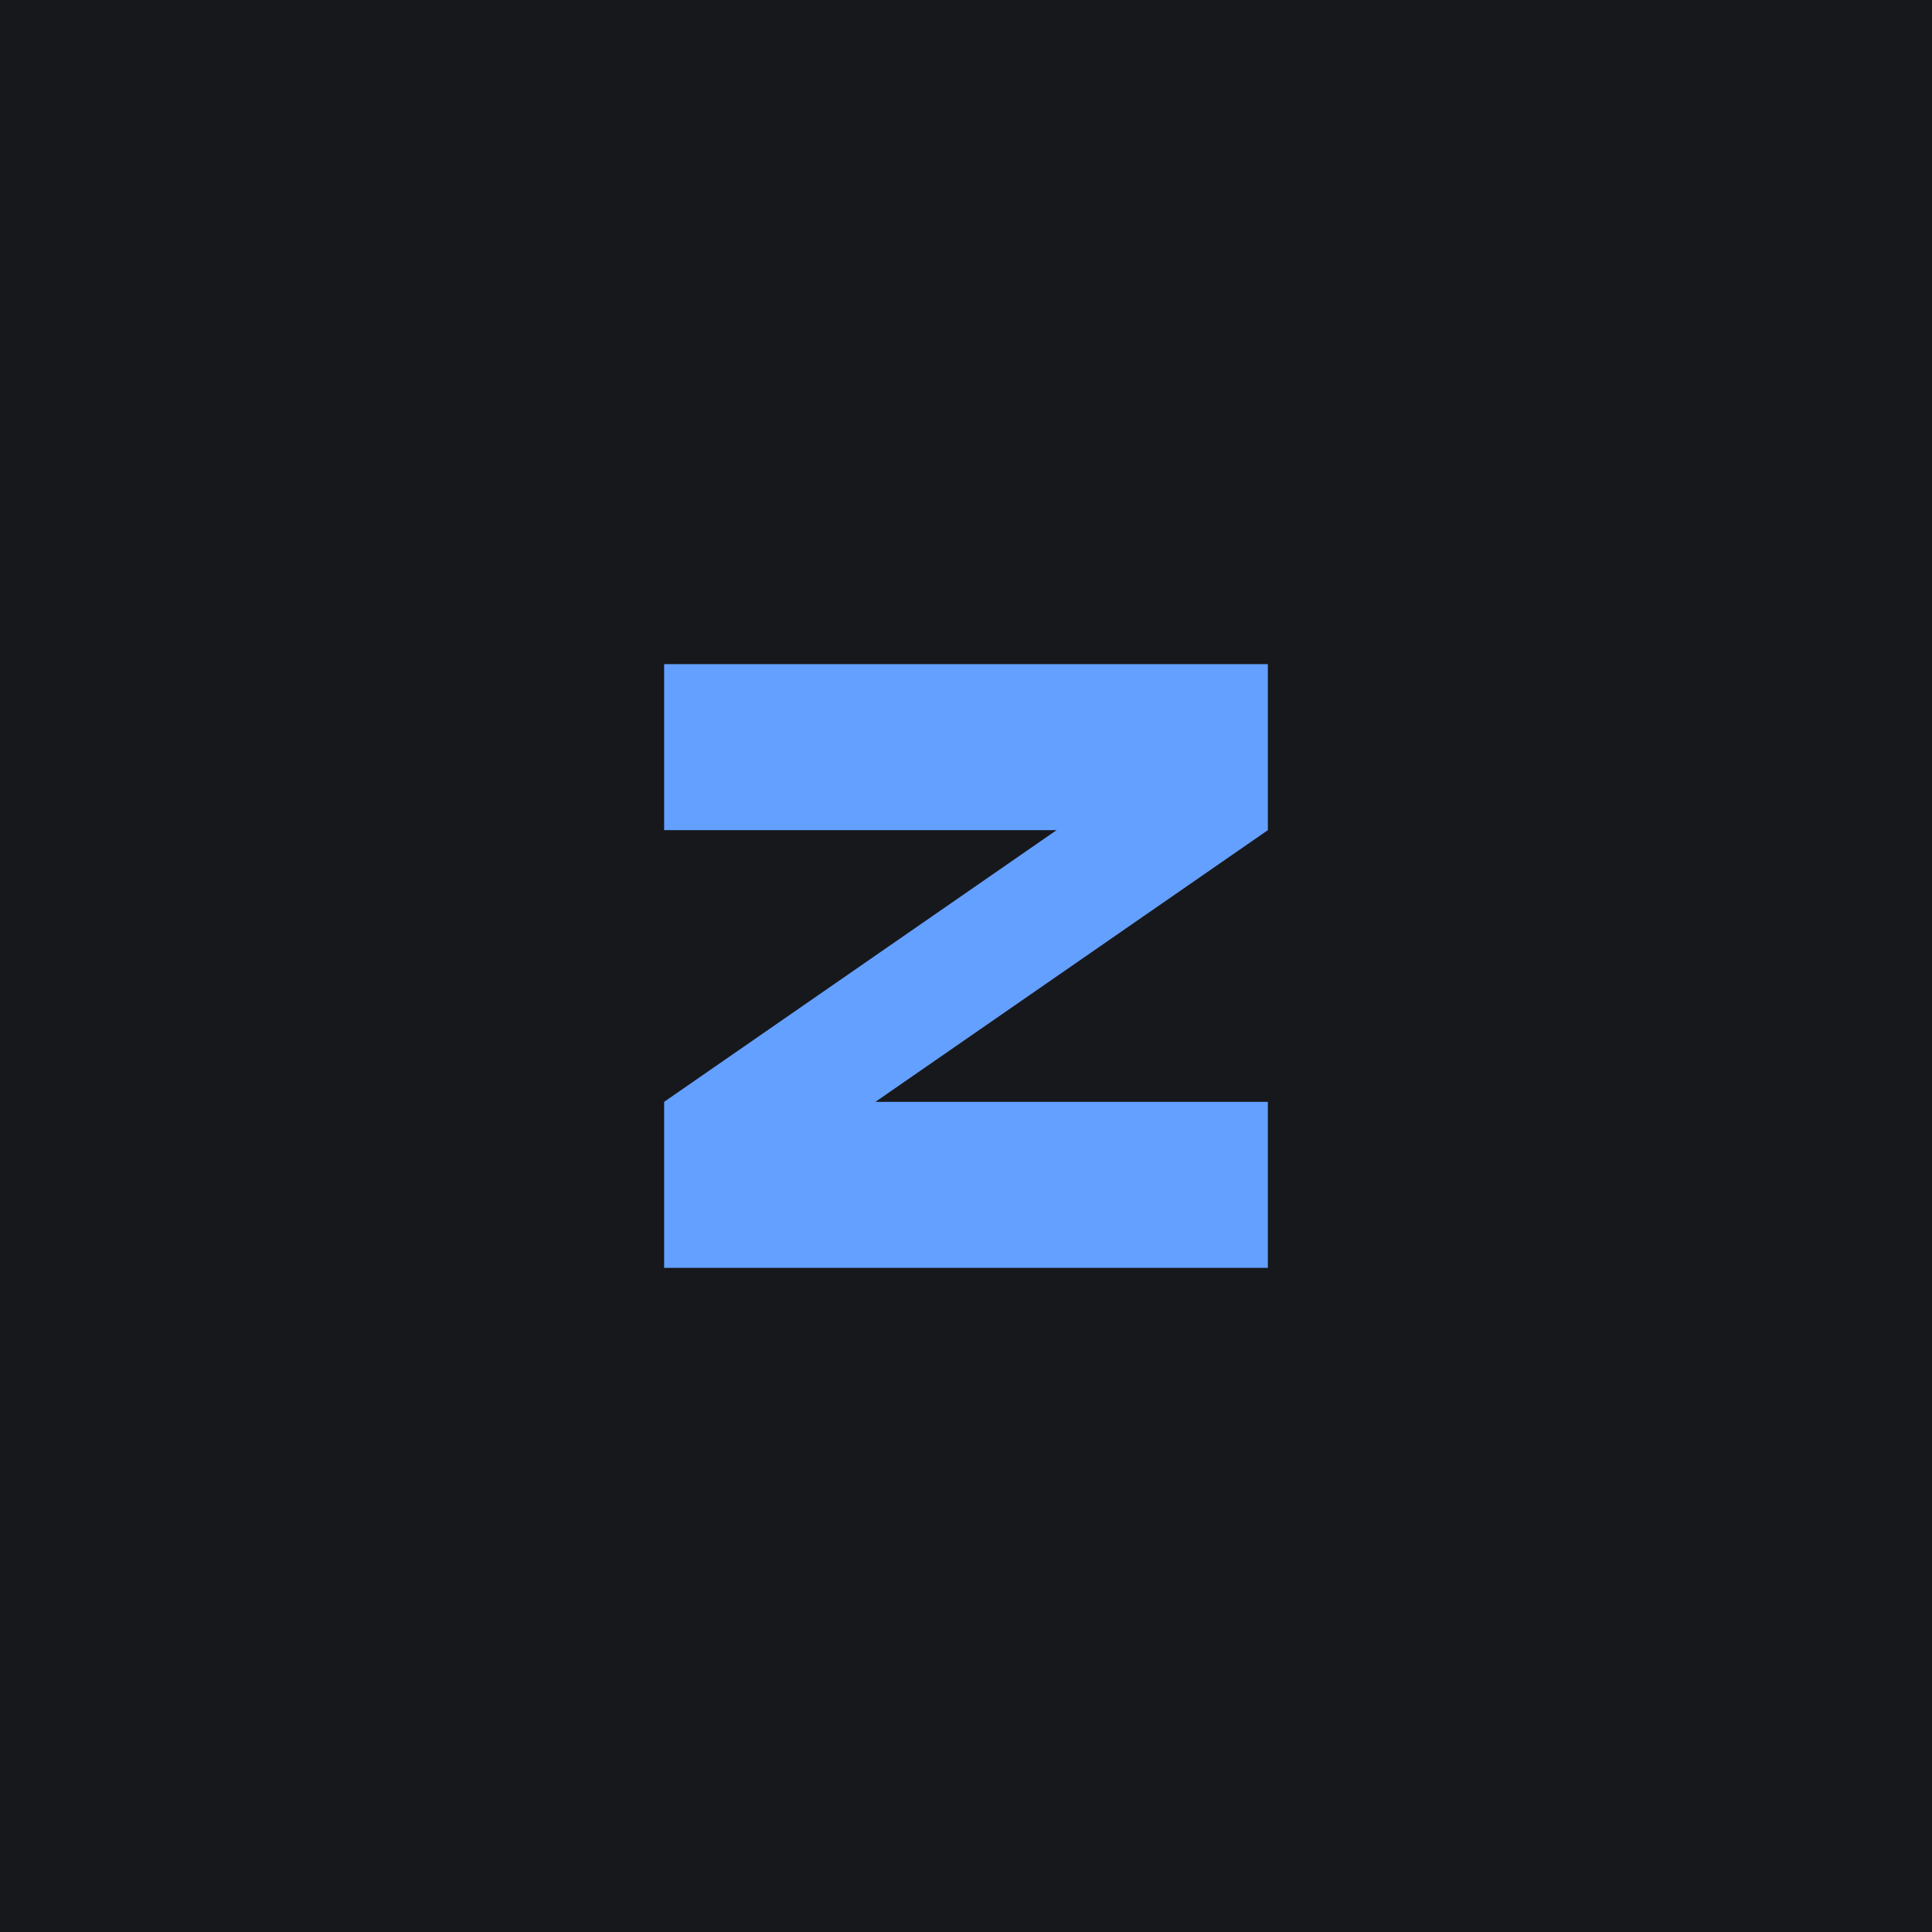
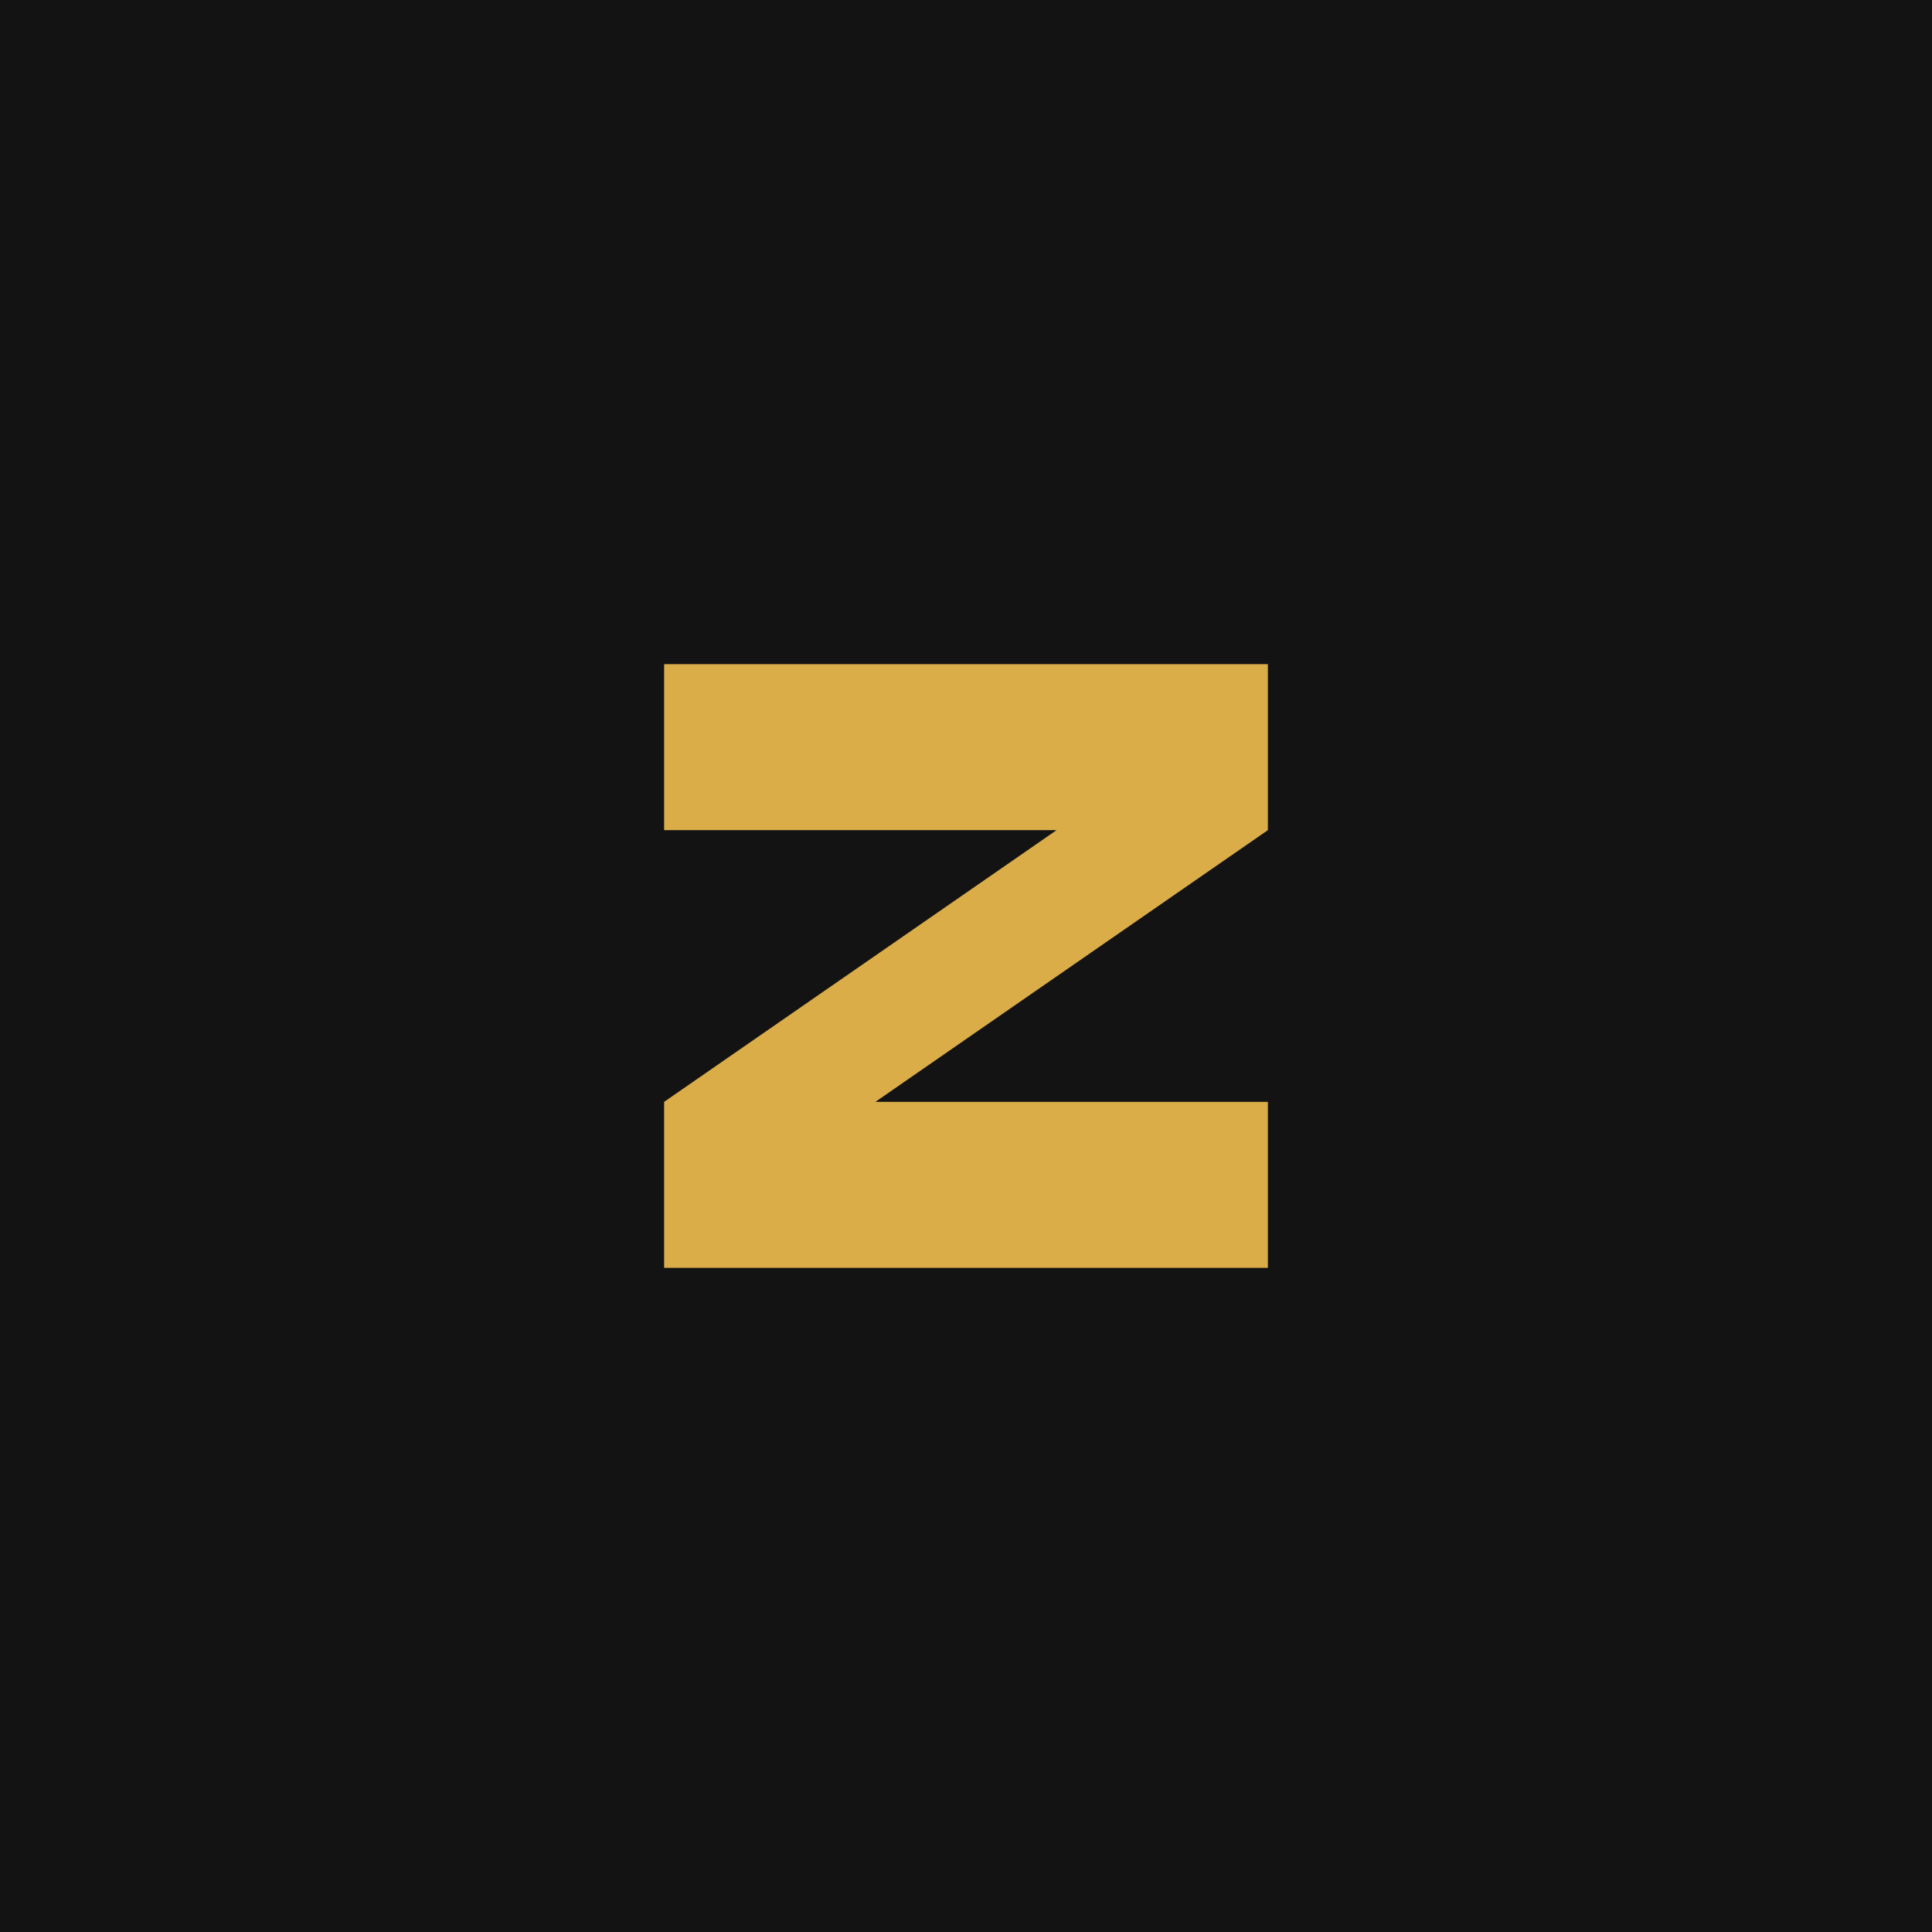
- <svg xmlns="http://www.w3.org/2000/svg" viewBox="0 0 512 512" role="img" aria-label="Zed Codespaces">
-   <rect width="512" height="512" fill="#17181c" />
-   <path d="M176 176h160v44L232 292h104v44H176v-44l104-72H176z" fill="#64a0ff" />
+ <svg xmlns="http://www.w3.org/2000/svg" viewBox="0 0 512 512" role="img" aria-label="Zedspaces">
+   <rect width="512" height="512" fill="#131314" />
+   <path d="M176 176h160v44L232 292h104v44H176v-44l104-72H176z" fill="#dbad49" />
</svg>
